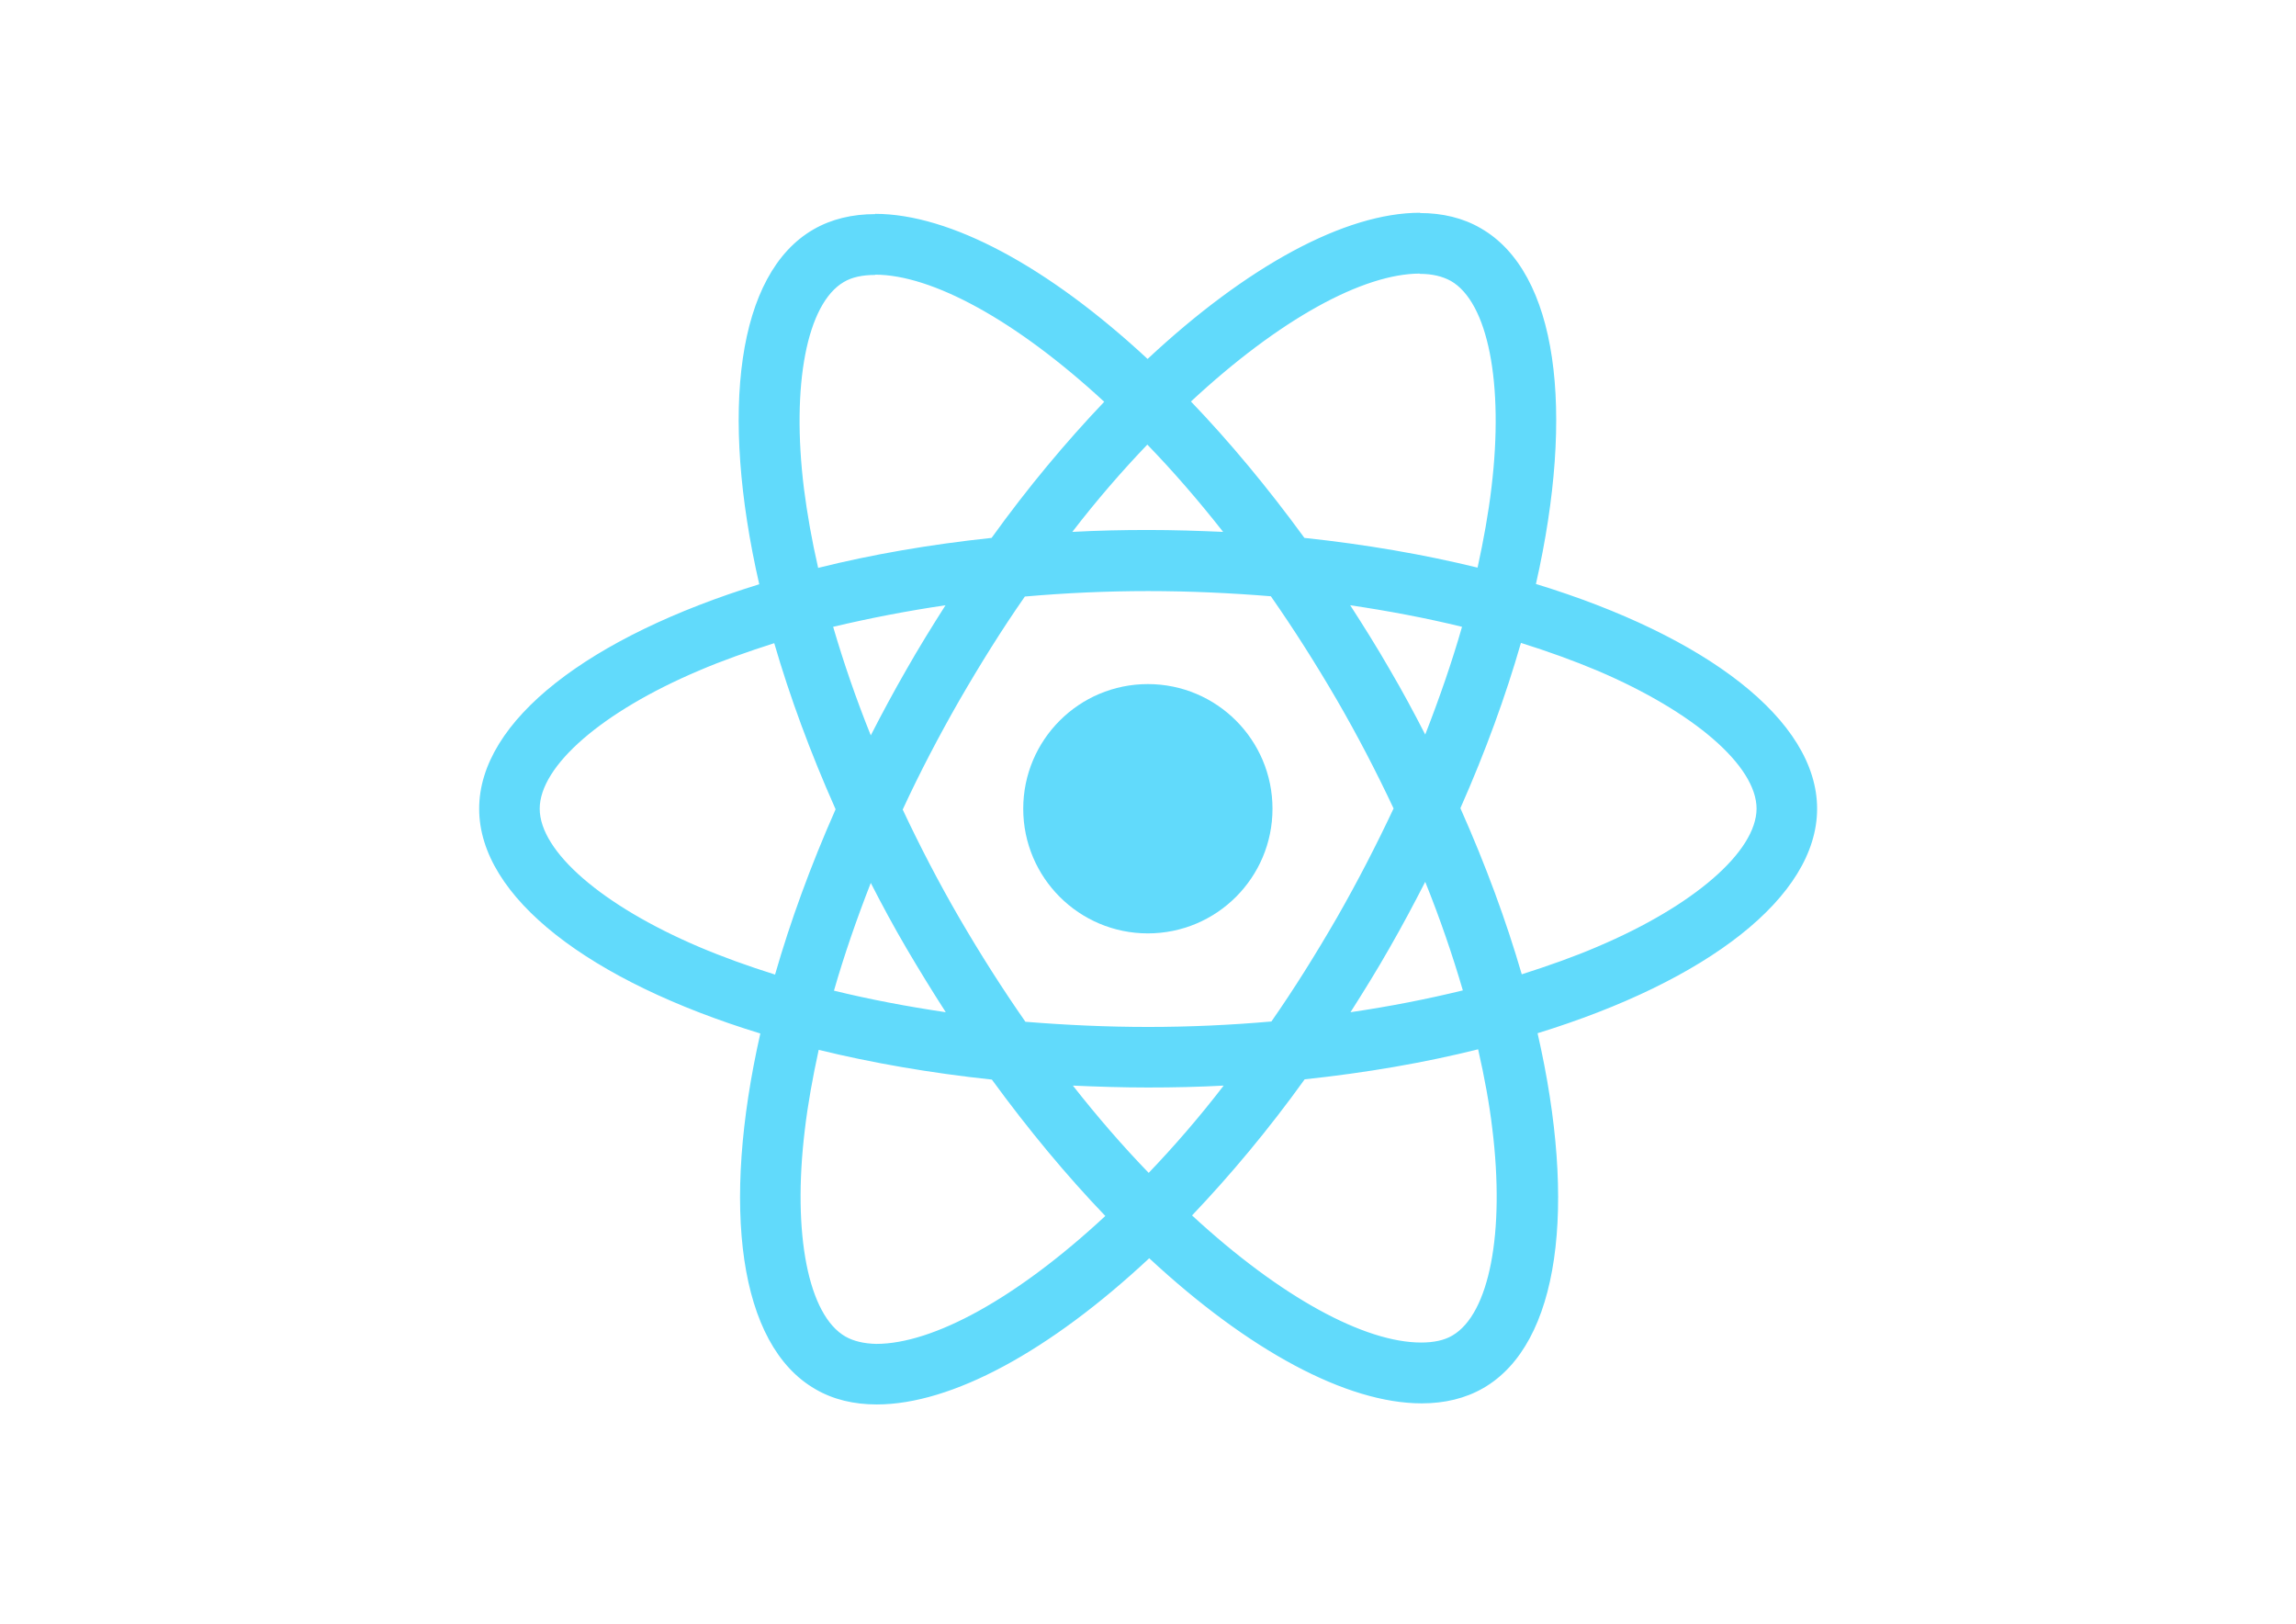
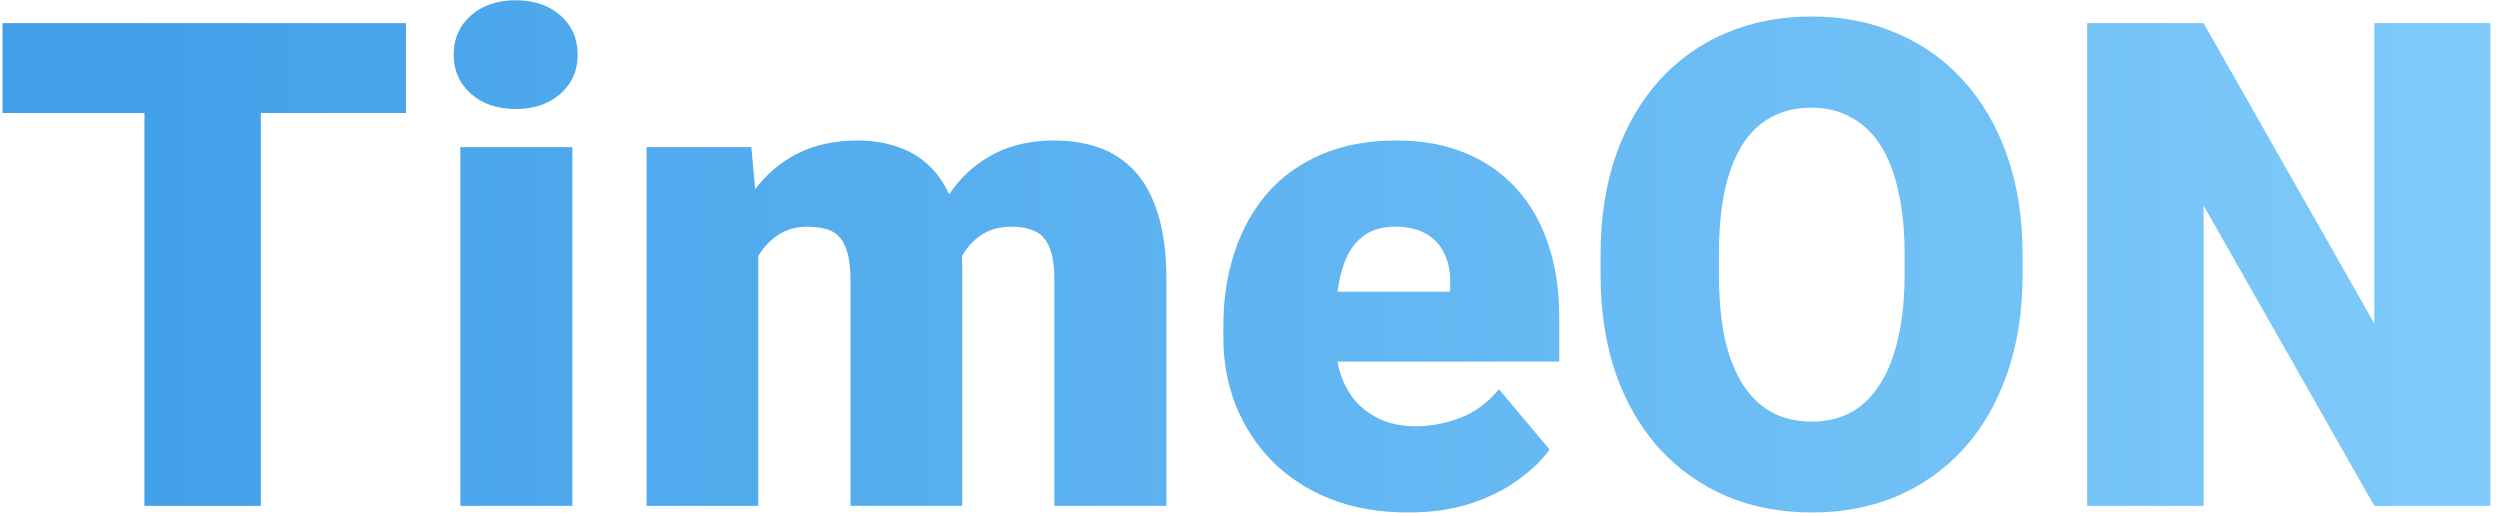
- <svg xmlns="http://www.w3.org/2000/svg" viewBox="0 0 841.9 595.3">
-   <g fill="#61DAFB">
-     <path d="M666.3 296.5c0-32.5-40.7-63.3-103.1-82.4 14.4-63.6 8-114.2-20.2-130.4-6.5-3.8-14.1-5.6-22.4-5.6v22.3c4.6 0 8.3.9 11.4 2.6 13.6 7.8 19.5 37.5 14.9 75.7-1.1 9.4-2.9 19.3-5.1 29.4-19.6-4.8-41-8.5-63.5-10.9-13.5-18.5-27.5-35.3-41.6-50 32.6-30.3 63.2-46.9 84-46.9V78c-27.5 0-63.5 19.6-99.9 53.6-36.4-33.8-72.4-53.2-99.9-53.2v22.3c20.7 0 51.4 16.5 84 46.6-14 14.7-28 31.4-41.3 49.9-22.6 2.4-44 6.1-63.6 11-2.3-10-4-19.7-5.2-29-4.7-38.2 1.1-67.9 14.6-75.8 3-1.8 6.9-2.6 11.5-2.6V78.5c-8.4 0-16 1.8-22.6 5.6-28.1 16.2-34.4 66.7-19.9 130.1-62.2 19.2-102.7 49.9-102.7 82.3 0 32.5 40.7 63.3 103.1 82.4-14.4 63.6-8 114.2 20.2 130.4 6.5 3.8 14.1 5.6 22.5 5.6 27.5 0 63.5-19.6 99.9-53.6 36.4 33.8 72.4 53.2 99.9 53.2 8.4 0 16-1.8 22.6-5.6 28.1-16.2 34.4-66.7 19.9-130.1 62-19.1 102.5-49.9 102.5-82.3zm-130.2-66.7c-3.7 12.9-8.3 26.2-13.5 39.5-4.1-8-8.4-16-13.1-24-4.6-8-9.5-15.8-14.4-23.4 14.2 2.1 27.9 4.7 41 7.9zm-45.8 106.5c-7.8 13.5-15.8 26.3-24.1 38.2-14.9 1.3-30 2-45.2 2-15.1 0-30.2-.7-45-1.9-8.3-11.9-16.4-24.6-24.2-38-7.6-13.1-14.5-26.4-20.8-39.8 6.2-13.4 13.2-26.8 20.7-39.9 7.8-13.5 15.8-26.3 24.1-38.2 14.9-1.3 30-2 45.2-2 15.1 0 30.2.7 45 1.9 8.3 11.9 16.4 24.6 24.2 38 7.6 13.1 14.5 26.4 20.8 39.8-6.3 13.4-13.2 26.8-20.7 39.9zm32.3-13c5.4 13.4 10 26.8 13.8 39.8-13.1 3.2-26.9 5.9-41.2 8 4.9-7.7 9.8-15.6 14.4-23.7 4.6-8 8.9-16.1 13-24.1zM421.2 430c-9.3-9.6-18.6-20.3-27.8-32 9 .4 18.2.7 27.5.7 9.4 0 18.7-.2 27.8-.7-9 11.7-18.3 22.4-27.5 32zm-74.4-58.9c-14.2-2.1-27.9-4.7-41-7.9 3.7-12.9 8.3-26.2 13.5-39.5 4.1 8 8.4 16 13.1 24 4.7 8 9.5 15.8 14.4 23.4zM420.7 163c9.3 9.6 18.6 20.3 27.8 32-9-.4-18.2-.7-27.5-.7-9.4 0-18.7.2-27.8.7 9-11.7 18.3-22.4 27.5-32zm-74 58.9c-4.9 7.7-9.8 15.6-14.4 23.7-4.6 8-8.9 16-13 24-5.4-13.4-10-26.8-13.8-39.8 13.1-3.1 26.9-5.8 41.2-7.9zm-90.5 125.2c-35.4-15.1-58.3-34.9-58.3-50.6 0-15.7 22.9-35.6 58.3-50.6 8.6-3.7 18-7 27.7-10.1 5.7 19.6 13.2 40 22.5 60.9-9.2 20.8-16.6 41.1-22.2 60.6-9.9-3.1-19.3-6.5-28-10.2zM310 490c-13.6-7.8-19.5-37.5-14.9-75.7 1.1-9.4 2.9-19.3 5.1-29.4 19.6 4.8 41 8.5 63.5 10.9 13.5 18.5 27.5 35.3 41.6 50-32.6 30.3-63.2 46.9-84 46.9-4.5-.1-8.3-1-11.3-2.7zm237.2-76.2c4.7 38.2-1.1 67.9-14.6 75.8-3 1.8-6.9 2.6-11.5 2.6-20.7 0-51.4-16.5-84-46.6 14-14.7 28-31.4 41.3-49.9 22.6-2.4 44-6.1 63.6-11 2.3 10.1 4.1 19.8 5.2 29.1zm38.5-66.7c-8.6 3.7-18 7-27.7 10.1-5.7-19.6-13.2-40-22.5-60.9 9.2-20.8 16.6-41.1 22.2-60.6 9.9 3.1 19.3 6.5 28.1 10.2 35.4 15.1 58.3 34.9 58.3 50.6-.1 15.7-23 35.6-58.4 50.6zM320.8 78.4z" />
-     <circle cx="420.9" cy="296.5" r="45.7" />
-     <path d="M520.5 78.1z" />
-   </g>
+ <svg xmlns="http://www.w3.org/2000/svg" width="257" height="53" viewBox="0 0 257 53" fill="none">
+   <path d="M26.81 2.378V52H14.848V2.378H26.81ZM41.738 2.378V11.614H0.261V2.378H41.738ZM58.84 15.124V52H47.321V15.124H58.84ZM46.639 5.615C46.639 3.979 47.23 2.639 48.411 1.594C49.593 0.548 51.126 0.026 53.012 0.026C54.898 0.026 56.432 0.548 57.613 1.594C58.795 2.639 59.385 3.979 59.385 5.615C59.385 7.251 58.795 8.592 57.613 9.637C56.432 10.682 54.898 11.205 53.012 11.205C51.126 11.205 49.593 10.682 48.411 9.637C47.23 8.592 46.639 7.251 46.639 5.615ZM77.953 22.929V52H66.468V15.124H77.237L77.953 22.929ZM76.556 32.301L73.931 32.369C73.931 29.779 74.238 27.393 74.852 25.212C75.465 23.031 76.374 21.134 77.578 19.52C78.782 17.907 80.259 16.658 82.009 15.771C83.781 14.885 85.826 14.442 88.143 14.442C89.756 14.442 91.222 14.692 92.54 15.192C93.858 15.669 94.994 16.43 95.948 17.476C96.902 18.498 97.629 19.838 98.129 21.497C98.652 23.133 98.913 25.098 98.913 27.393V52H87.427V28.859C87.427 27.291 87.246 26.11 86.882 25.314C86.541 24.519 86.042 23.985 85.383 23.712C84.724 23.44 83.917 23.303 82.963 23.303C81.963 23.303 81.066 23.531 80.27 23.985C79.475 24.439 78.794 25.076 78.226 25.894C77.68 26.689 77.26 27.632 76.965 28.722C76.692 29.813 76.556 31.006 76.556 32.301ZM97.618 32.301L94.414 32.369C94.414 29.779 94.698 27.393 95.266 25.212C95.857 23.031 96.732 21.134 97.891 19.52C99.072 17.907 100.537 16.658 102.287 15.771C104.037 14.885 106.07 14.442 108.388 14.442C110.069 14.442 111.614 14.692 113.023 15.192C114.431 15.692 115.647 16.499 116.669 17.612C117.692 18.725 118.487 20.202 119.055 22.043C119.623 23.86 119.907 26.11 119.907 28.791V52H108.388V28.791C108.388 27.268 108.206 26.121 107.842 25.348C107.501 24.553 107.002 24.019 106.343 23.747C105.684 23.451 104.9 23.303 103.991 23.303C102.9 23.303 101.958 23.531 101.162 23.985C100.367 24.439 99.697 25.076 99.151 25.894C98.629 26.689 98.243 27.632 97.993 28.722C97.743 29.813 97.618 31.006 97.618 32.301ZM144.78 52.682C141.781 52.682 139.099 52.216 136.736 51.284C134.373 50.33 132.374 49.024 130.738 47.365C129.125 45.706 127.887 43.798 127.023 41.639C126.183 39.481 125.762 37.197 125.762 34.789V33.494C125.762 30.79 126.137 28.291 126.887 25.996C127.637 23.678 128.75 21.656 130.227 19.929C131.704 18.203 133.556 16.862 135.782 15.908C138.009 14.931 140.599 14.442 143.553 14.442C146.166 14.442 148.506 14.863 150.573 15.703C152.641 16.544 154.391 17.748 155.822 19.316C157.276 20.884 158.378 22.781 159.128 25.008C159.9 27.234 160.287 29.733 160.287 32.505V37.175H130.159V29.983H149.074V29.097C149.097 27.87 148.881 26.825 148.426 25.962C147.995 25.098 147.358 24.439 146.518 23.985C145.677 23.531 144.655 23.303 143.45 23.303C142.201 23.303 141.167 23.576 140.349 24.121C139.554 24.667 138.929 25.416 138.475 26.371C138.043 27.302 137.736 28.382 137.554 29.608C137.373 30.835 137.282 32.131 137.282 33.494V34.789C137.282 36.152 137.464 37.391 137.827 38.504C138.213 39.617 138.759 40.571 139.463 41.367C140.19 42.139 141.053 42.741 142.053 43.173C143.076 43.605 144.234 43.821 145.529 43.821C147.097 43.821 148.642 43.525 150.165 42.934C151.687 42.344 152.993 41.367 154.084 40.003L159.298 46.206C158.549 47.274 157.481 48.308 156.095 49.308C154.731 50.307 153.096 51.125 151.187 51.761C149.278 52.375 147.143 52.682 144.78 52.682ZM207.926 26.2V28.211C207.926 32.006 207.392 35.414 206.324 38.436C205.279 41.435 203.79 44.002 201.859 46.138C199.928 48.251 197.644 49.876 195.009 51.012C192.373 52.125 189.465 52.682 186.284 52.682C183.08 52.682 180.149 52.125 177.491 51.012C174.855 49.876 172.561 48.251 170.607 46.138C168.675 44.002 167.176 41.435 166.108 38.436C165.063 35.414 164.54 32.006 164.54 28.211V26.2C164.54 22.406 165.063 18.998 166.108 15.976C167.176 12.954 168.664 10.387 170.572 8.274C172.504 6.138 174.787 4.513 177.423 3.4C180.081 2.264 183.012 1.696 186.216 1.696C189.397 1.696 192.305 2.264 194.941 3.4C197.599 4.513 199.894 6.138 201.825 8.274C203.756 10.387 205.256 12.954 206.324 15.976C207.392 18.998 207.926 22.406 207.926 26.2ZM195.793 28.211V26.132C195.793 23.678 195.577 21.52 195.145 19.657C194.736 17.771 194.123 16.192 193.305 14.919C192.487 13.647 191.476 12.693 190.271 12.057C189.09 11.398 187.738 11.068 186.216 11.068C184.625 11.068 183.239 11.398 182.058 12.057C180.876 12.693 179.888 13.647 179.093 14.919C178.298 16.192 177.695 17.771 177.286 19.657C176.9 21.52 176.707 23.678 176.707 26.132V28.211C176.707 30.642 176.9 32.801 177.286 34.687C177.695 36.55 178.298 38.129 179.093 39.424C179.911 40.719 180.91 41.696 182.092 42.355C183.296 43.014 184.693 43.343 186.284 43.343C187.806 43.343 189.158 43.014 190.34 42.355C191.521 41.696 192.509 40.719 193.305 39.424C194.123 38.129 194.736 36.55 195.145 34.687C195.577 32.801 195.793 30.642 195.793 28.211ZM256.008 2.378V52H244.079L226.527 21.122V52H214.565V2.378H226.527L244.079 33.255V2.378H256.008Z" fill="url(#paint0_linear_2_739)" />
+   <defs>
+     <linearGradient id="paint0_linear_2_739" x1="11.921" y1="28" x2="260" y2="28" gradientUnits="userSpaceOnUse">
+       <stop stop-color="#42A0E9" />
+       <stop offset="1" stop-color="#80CBFA" />
+     </linearGradient>
+   </defs>
</svg>
